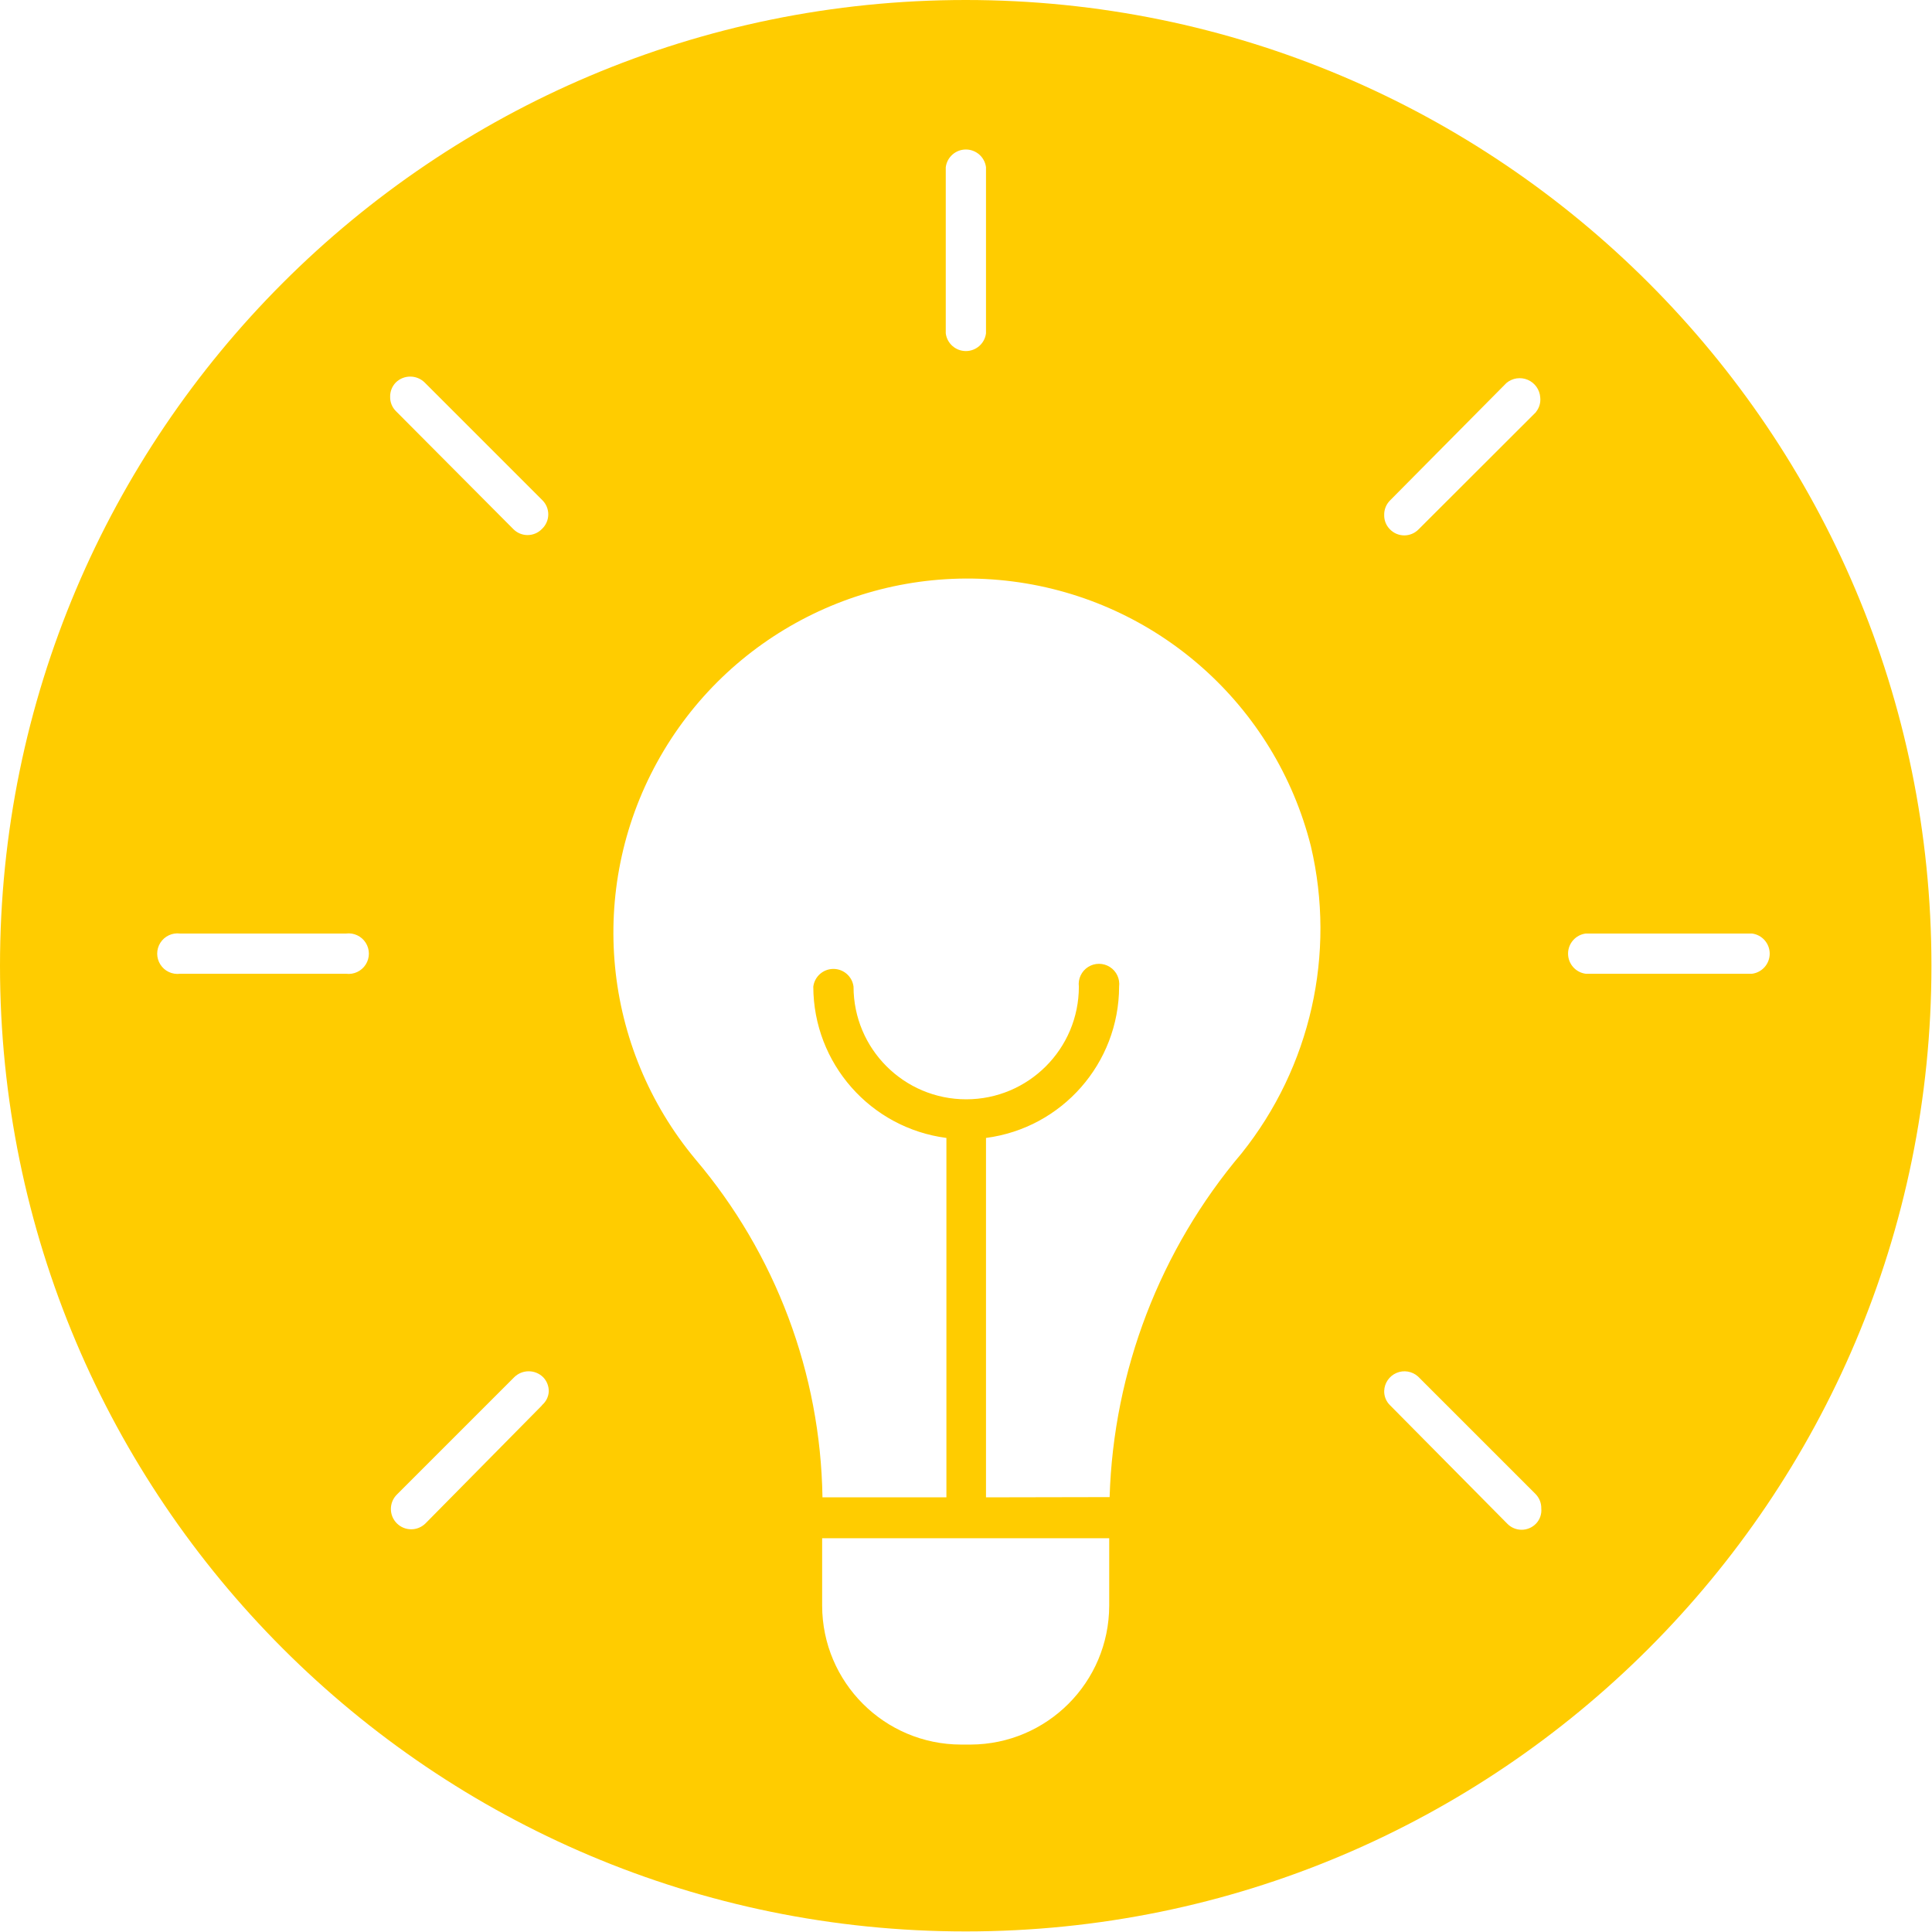
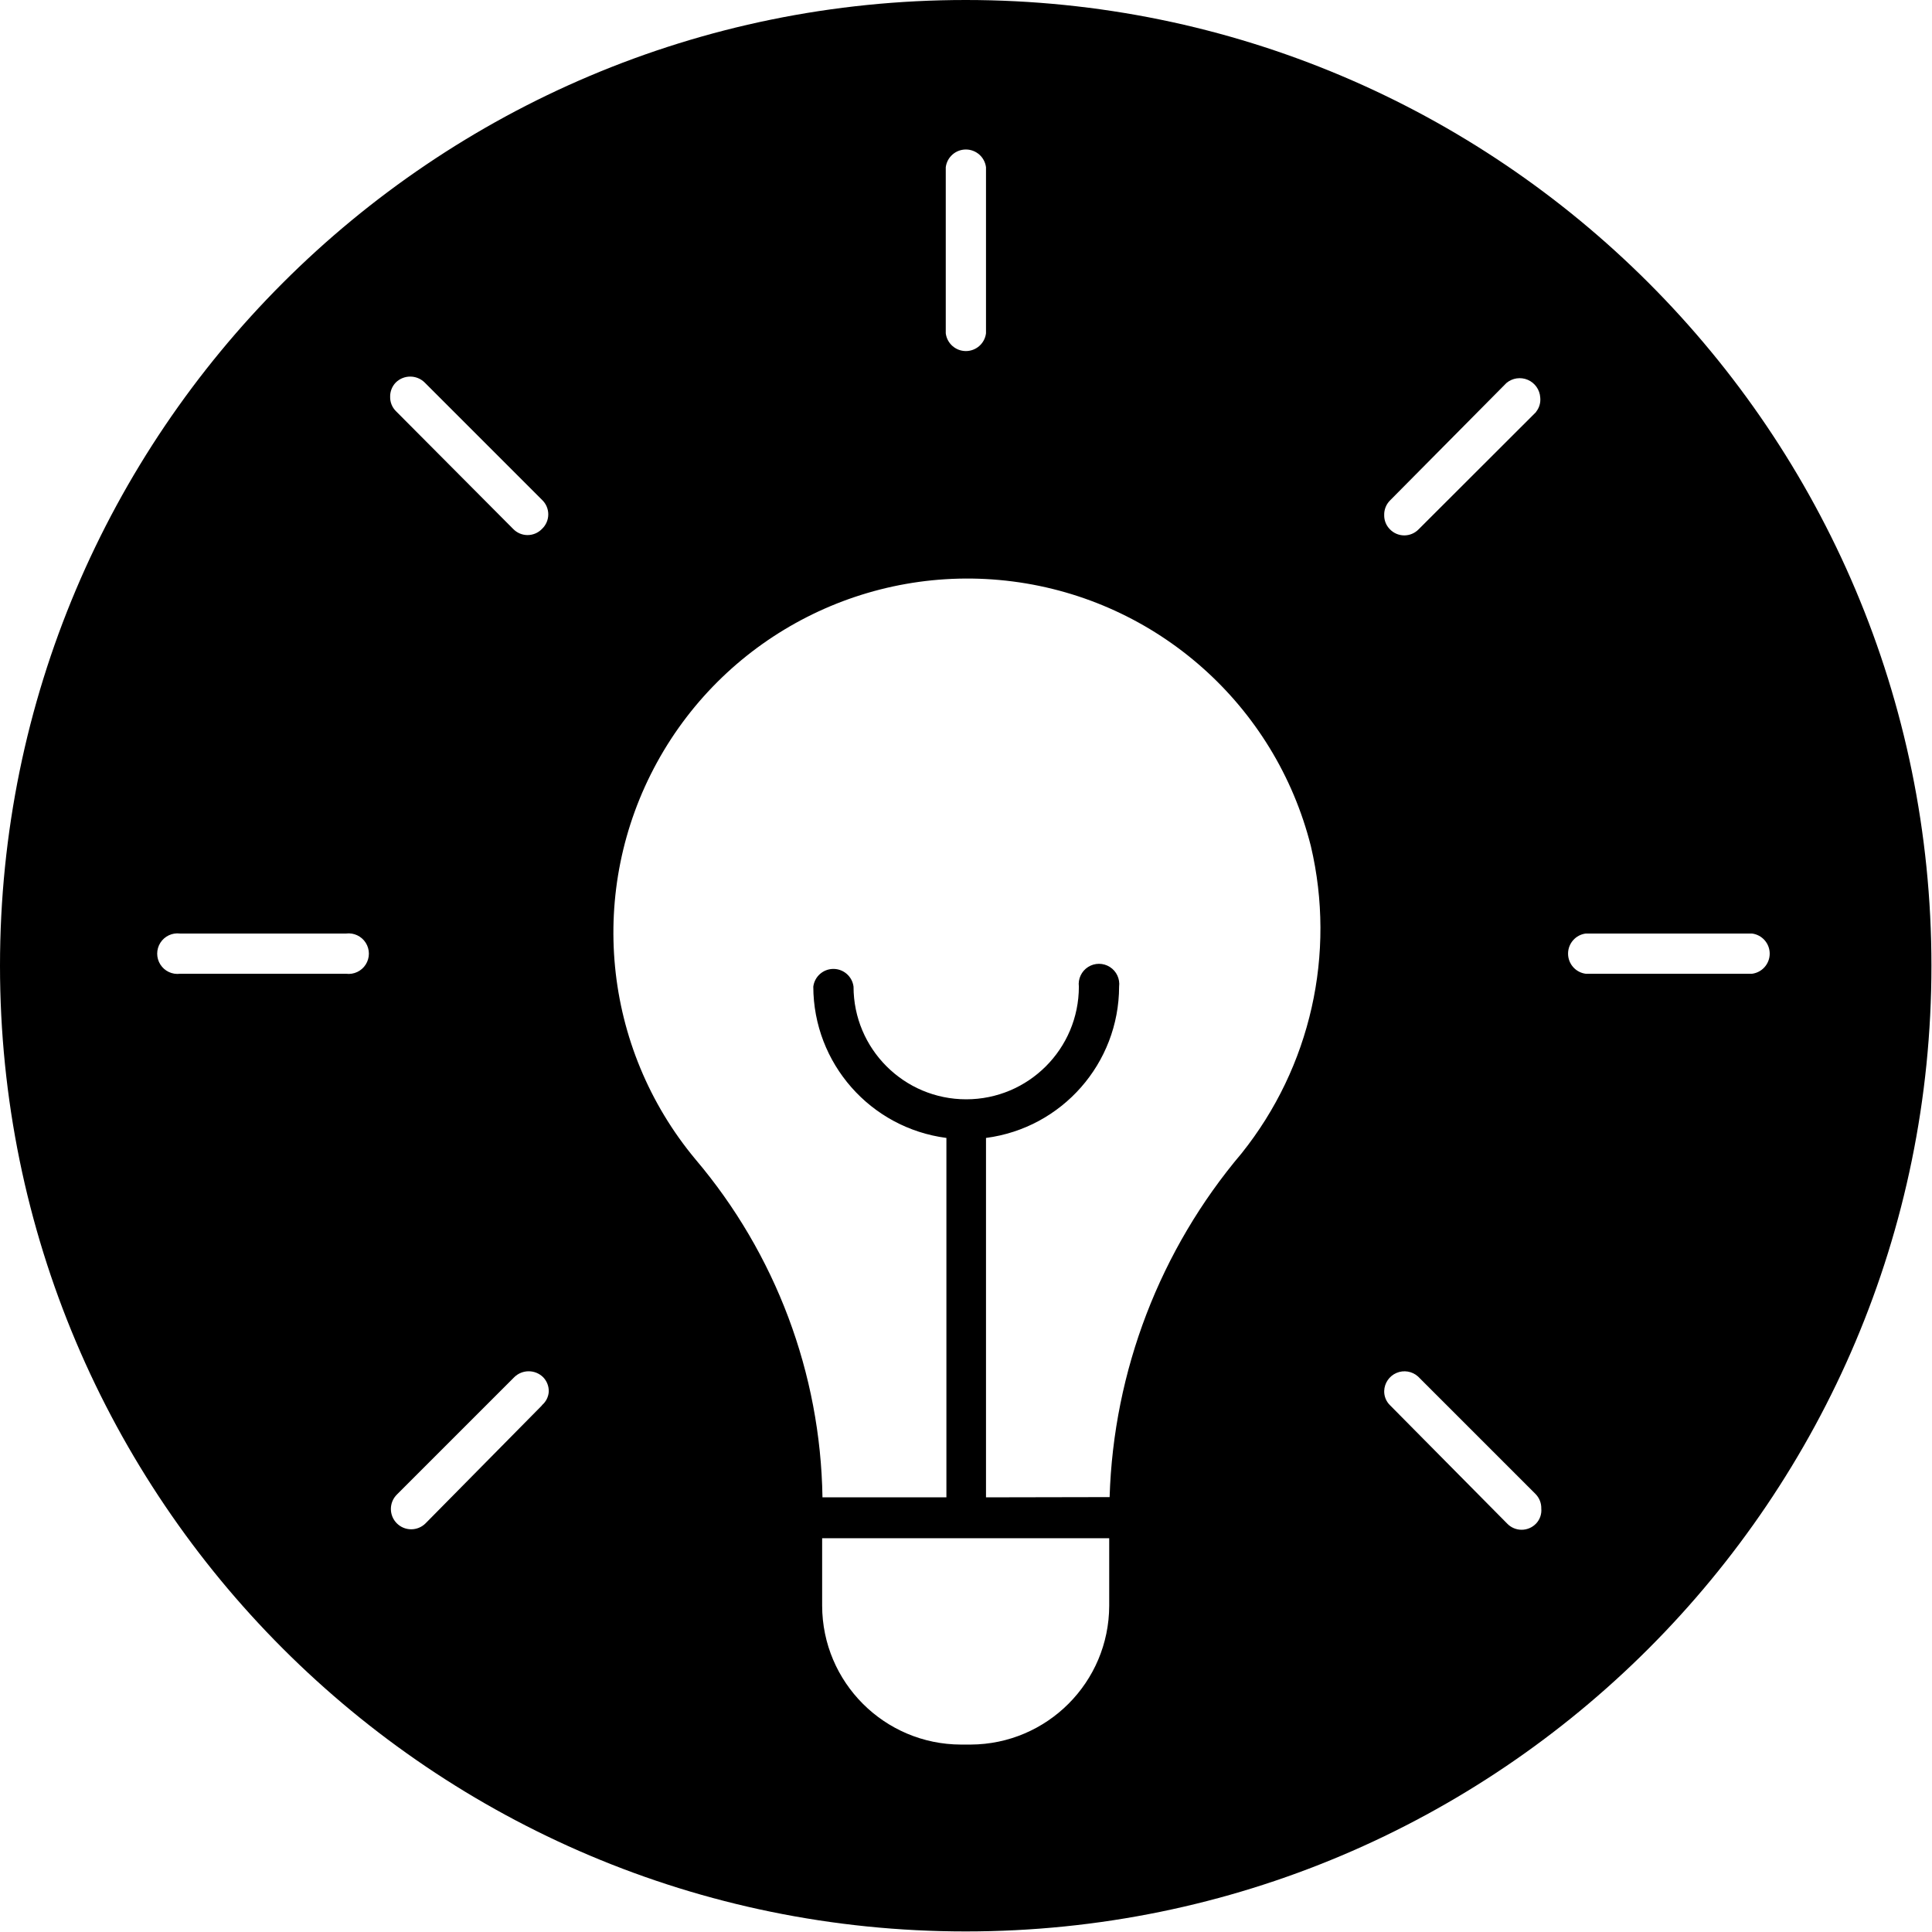
<svg xmlns="http://www.w3.org/2000/svg" width="24.007" height="24.007" viewBox="0 0 24.007 24.007">
  <g id="Layer_22" data-name="Layer 22" transform="translate(-3.4 -3.4)">
-     <path id="Caminho_3248" data-name="Caminho 3248" d="M15.4,3.4a12,12,0,1,0,12,12,12,12,0,0,0-12-12Zm.059,21.678h-.118a1.729,1.729,0,0,1-1.725-1.725v-.839h3.567v.839A1.729,1.729,0,0,1,15.462,25.078Zm.193-3.072V17.54a1.9,1.9,0,0,0,1.654-1.88.252.252,0,1,0-.5,0,1.4,1.4,0,1,1-2.8,0,.252.252,0,0,0-.5,0,1.9,1.9,0,0,0,1.654,1.88v4.466H13.62a6.652,6.652,0,0,0-1.578-4.2,4.4,4.4,0,1,1,7.647-3.891,4.47,4.47,0,0,1-.86,3.815,6.946,6.946,0,0,0-1.641,4.273Zm-.5-16.528a.252.252,0,0,1,.5,0V7.542a.252.252,0,0,1-.5,0ZM7.7,15.5H5.637a.252.252,0,1,1,0-.5H7.7a.252.252,0,1,1,0,.5Zm2.434,5.364L8.688,22.329a.252.252,0,0,1-.357-.357l.73-.73.73-.73a.256.256,0,0,1,.357,0,.248.248,0,0,1,.071.18.239.239,0,0,1-.084.168Zm0-10.891a.248.248,0,0,1-.357,0L8.319,8.508a.243.243,0,0,1-.071-.176.248.248,0,0,1,.071-.18.256.256,0,0,1,.357,0l1.461,1.461a.248.248,0,0,1,0,.357Zm12.352,12.36a.248.248,0,0,1-.357,0L20.671,20.86a.239.239,0,0,1-.071-.176.252.252,0,0,1,.42-.18l1.461,1.461a.248.248,0,0,1,.071.18.239.239,0,0,1-.063.185Zm0-13.812L21.028,9.977a.248.248,0,0,1-.357,0A.243.243,0,0,1,20.6,9.8a.248.248,0,0,1,.071-.18l1.448-1.461a.256.256,0,0,1,.42.18.243.243,0,0,1-.05.176ZM25.17,15.5H23.105a.252.252,0,0,1,0-.5H25.17a.252.252,0,0,1,0,.5Z" transform="translate(0)" fill="#fc0" />
+     <path id="Caminho_3248" data-name="Caminho 3248" d="M15.4,3.4a12,12,0,1,0,12,12,12,12,0,0,0-12-12Zm.059,21.678h-.118a1.729,1.729,0,0,1-1.725-1.725v-.839h3.567v.839A1.729,1.729,0,0,1,15.462,25.078Zm.193-3.072V17.54a1.9,1.9,0,0,0,1.654-1.88.252.252,0,1,0-.5,0,1.4,1.4,0,1,1-2.8,0,.252.252,0,0,0-.5,0,1.9,1.9,0,0,0,1.654,1.88v4.466H13.62a6.652,6.652,0,0,0-1.578-4.2,4.4,4.4,0,1,1,7.647-3.891,4.47,4.47,0,0,1-.86,3.815,6.946,6.946,0,0,0-1.641,4.273Zm-.5-16.528a.252.252,0,0,1,.5,0V7.542a.252.252,0,0,1-.5,0ZM7.7,15.5H5.637a.252.252,0,1,1,0-.5H7.7a.252.252,0,1,1,0,.5Zm2.434,5.364L8.688,22.329a.252.252,0,0,1-.357-.357l.73-.73.73-.73a.256.256,0,0,1,.357,0,.248.248,0,0,1,.071.18.239.239,0,0,1-.084.168Zm0-10.891a.248.248,0,0,1-.357,0L8.319,8.508a.243.243,0,0,1-.071-.176.248.248,0,0,1,.071-.18.256.256,0,0,1,.357,0l1.461,1.461a.248.248,0,0,1,0,.357Zm12.352,12.36a.248.248,0,0,1-.357,0L20.671,20.86a.239.239,0,0,1-.071-.176.252.252,0,0,1,.42-.18l1.461,1.461a.248.248,0,0,1,.071.18.239.239,0,0,1-.063.185Zm0-13.812L21.028,9.977a.248.248,0,0,1-.357,0A.243.243,0,0,1,20.6,9.8a.248.248,0,0,1,.071-.18l1.448-1.461a.256.256,0,0,1,.42.18.243.243,0,0,1-.05.176ZM25.17,15.5H23.105a.252.252,0,0,1,0-.5H25.17a.252.252,0,0,1,0,.5Z" transform="translate(0)" fill="" />
  </g>
</svg>
